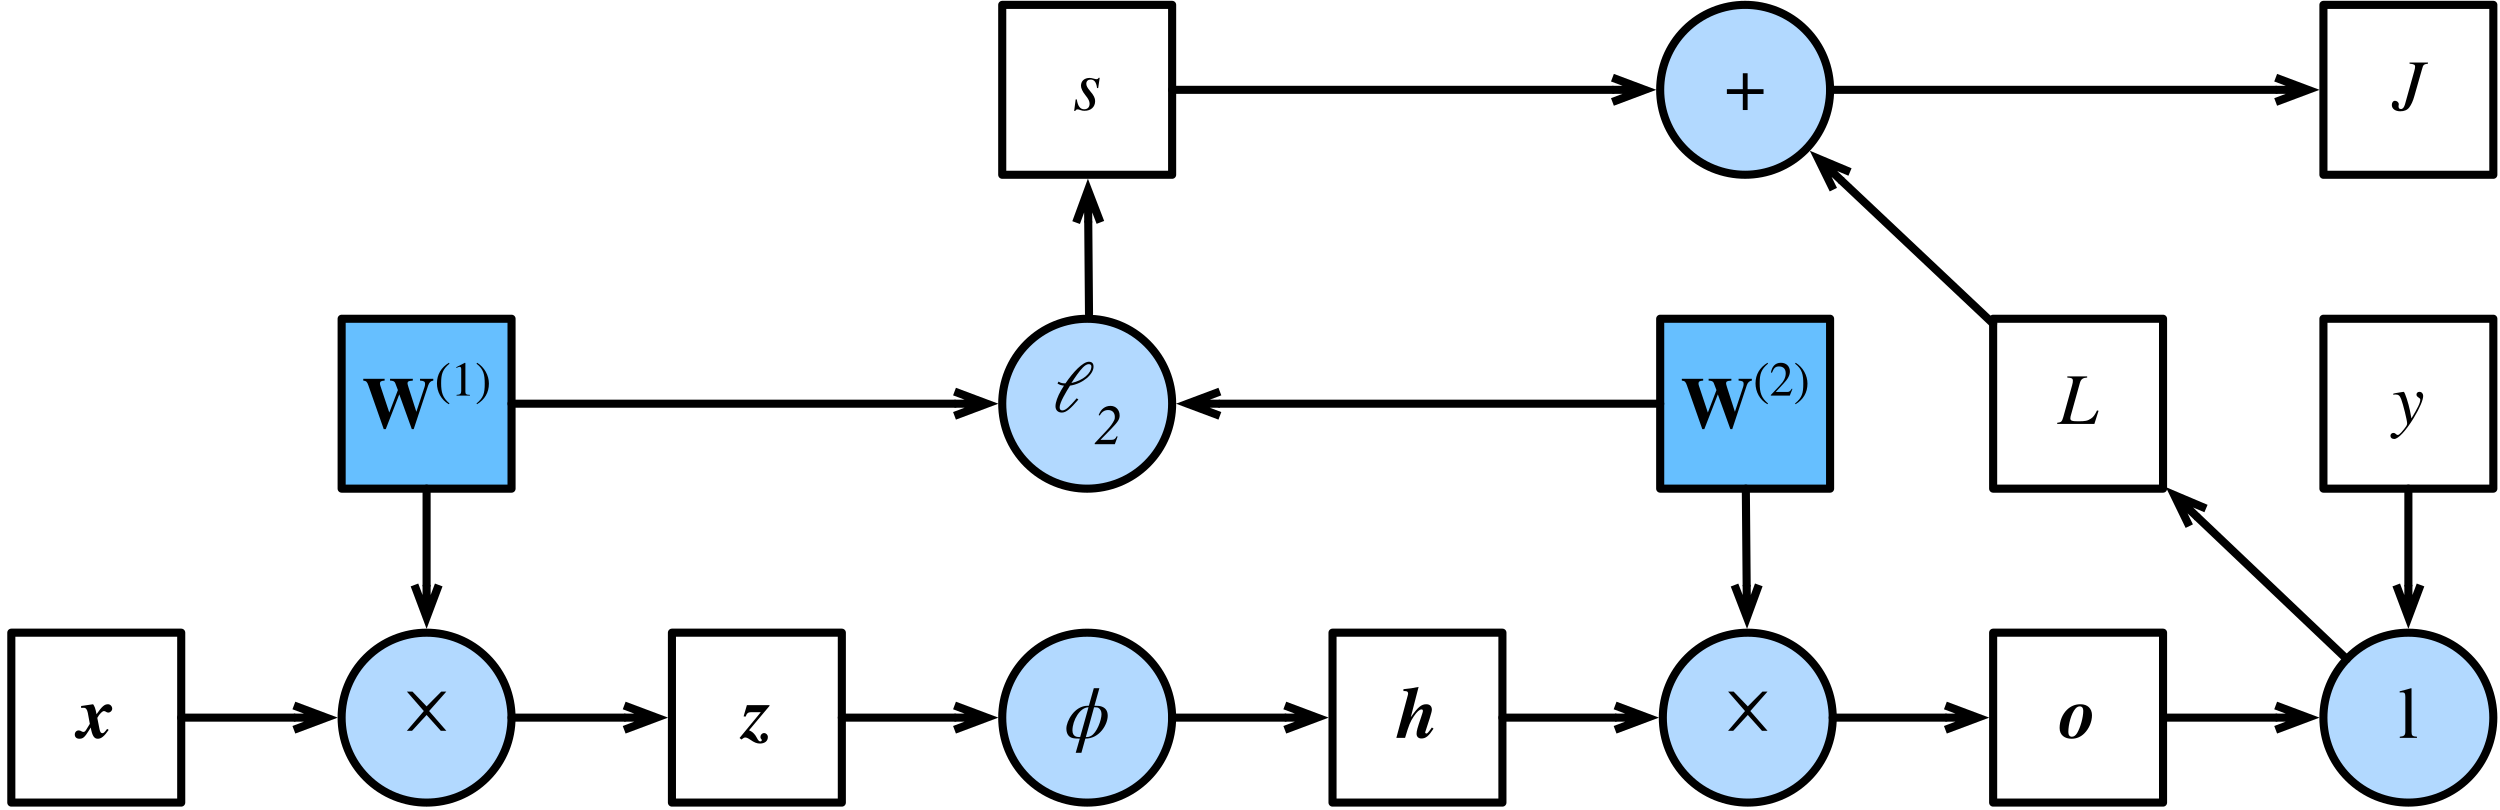
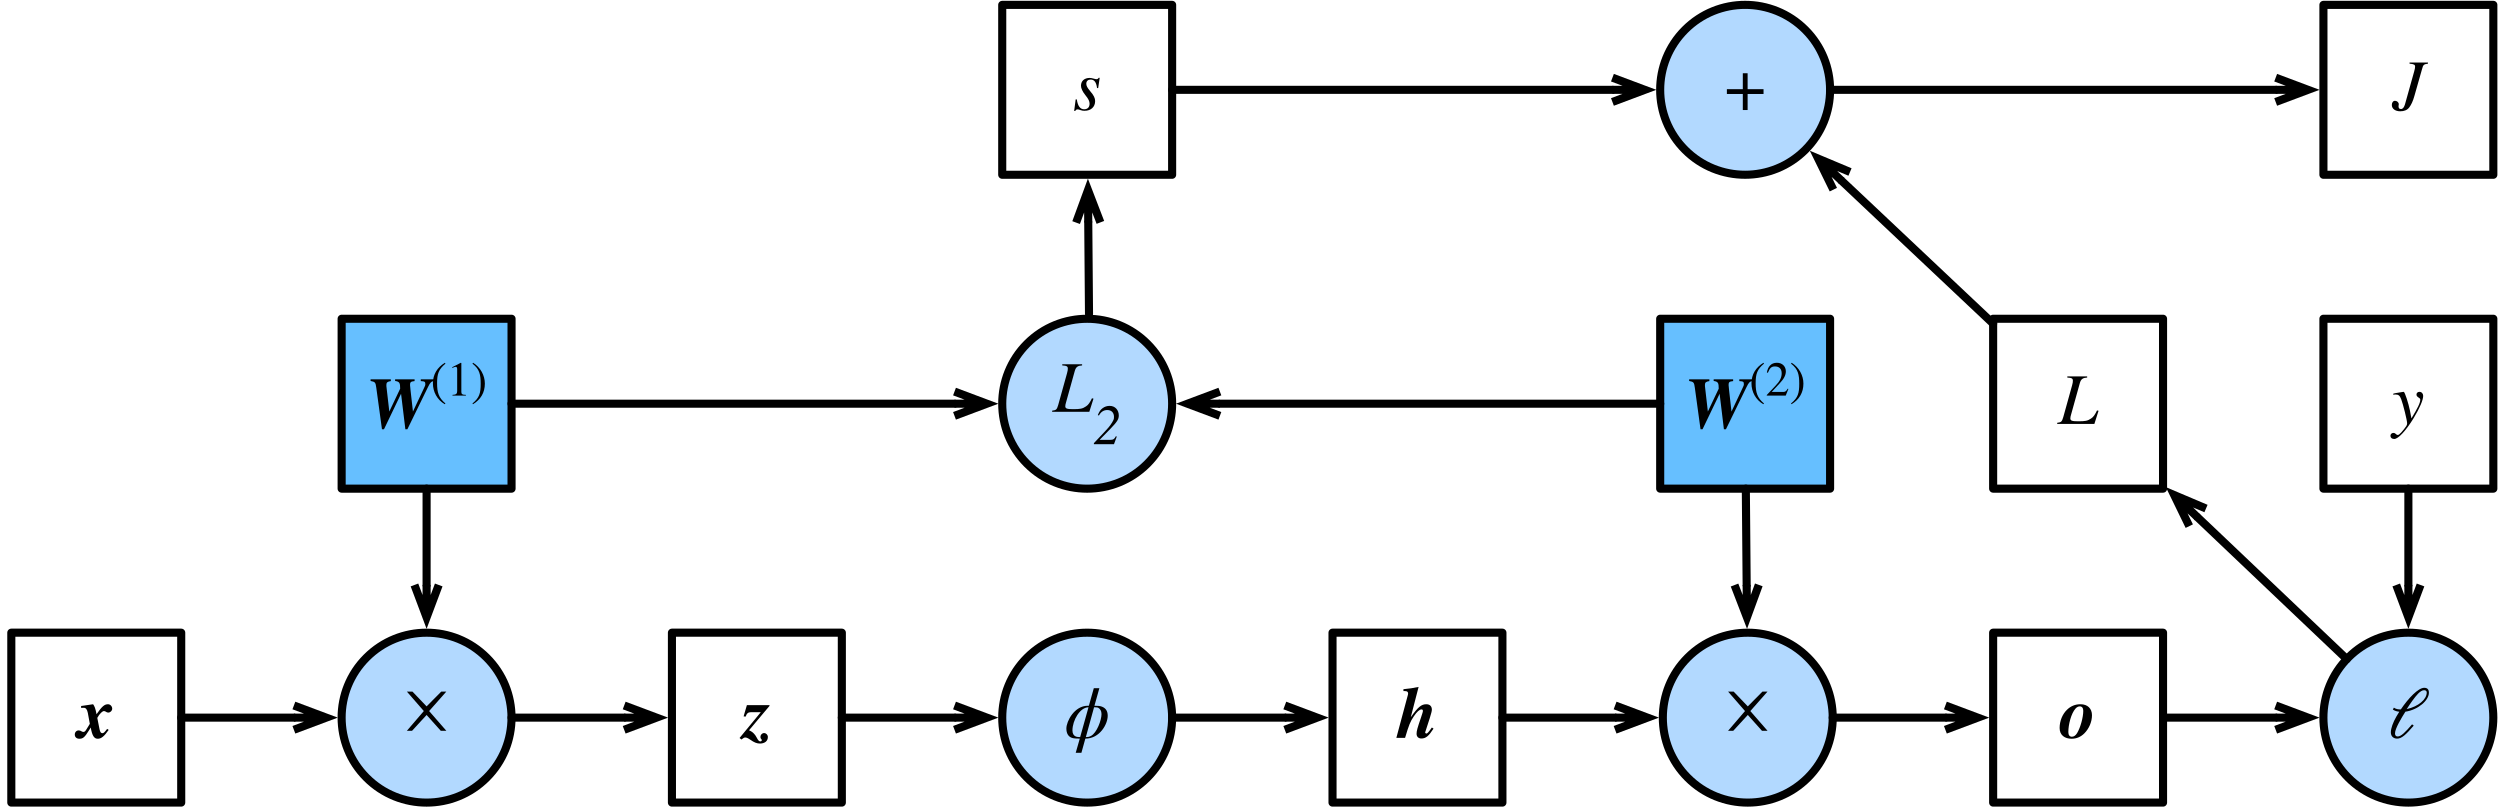
<svg xmlns="http://www.w3.org/2000/svg" xmlns:xlink="http://www.w3.org/1999/xlink" width="309pt" height="100pt" viewBox="0 0 309 100" version="1.1">
  <defs>
    <g>
      <symbol overflow="visible" id="glyph0-0">
        <path style="stroke:none;" d="" />
      </symbol>
      <symbol overflow="visible" id="glyph0-1">
        <path style="stroke:none;" d="M 0.375 -3.938 L 0.375 -3.703 C 0.547 -3.719 0.609 -3.719 0.688 -3.719 C 0.969 -3.719 1.109 -3.531 1.203 -3.094 L 1.453 -1.734 L 1.062 -1.094 C 0.875 -0.781 0.797 -0.734 0.641 -0.734 C 0.453 -0.734 0.344 -0.922 0.078 -0.922 C -0.203 -0.922 -0.406 -0.703 -0.406 -0.406 C -0.406 -0.094 -0.188 0.109 0.156 0.109 C 0.609 0.109 0.812 -0.062 1.344 -0.922 L 1.562 -1.281 C 1.75 -0.25 1.984 0.109 2.438 0.109 C 2.859 0.109 3.234 -0.188 3.781 -0.984 L 3.594 -1.109 C 3.25 -0.656 3.156 -0.578 3 -0.578 C 2.828 -0.578 2.734 -0.703 2.656 -1.047 L 2.375 -2.469 C 2.656 -2.984 3 -3.312 3.203 -3.312 C 3.406 -3.312 3.5 -3.125 3.719 -3.125 C 3.984 -3.125 4.219 -3.344 4.219 -3.609 C 4.219 -3.891 3.984 -4.156 3.703 -4.156 C 3.281 -4.156 2.984 -3.938 2.281 -2.922 C 2.141 -3.688 2.031 -3.906 1.859 -4.156 Z M 0.375 -3.938 " />
      </symbol>
      <symbol overflow="visible" id="glyph0-2">
+         <path style="stroke:none;" d="M 8.453 -6.016 L 6.781 -6.016 L 6.781 -5.797 C 7.281 -5.766 7.344 -5.719 7.344 -5.391 C 7.344 -5.281 7.312 -5.219 7.203 -4.984 L 5.812 -2.031 L 5.516 -4.656 C 5.484 -5 5.453 -5.203 5.453 -5.312 C 5.453 -5.656 5.531 -5.75 6.016 -5.797 L 6.016 -6.016 L 3.609 -6.016 L 3.609 -5.812 C 4.156 -5.734 4.234 -5.578 4.234 -4.859 L 2.891 -2.031 L 2.531 -5.172 C 2.531 -5.219 2.531 -5.297 2.531 -5.344 C 2.531 -5.625 2.656 -5.734 3.078 -5.797 L 3.078 -6.016 L 0.578 -6.016 L 0.578 -5.812 C 1.156 -5.703 1.188 -5.625 1.281 -4.984 L 1.984 0.156 L 2.234 0.156 L 4.344 -4.234 L 4.875 0.156 L 5.125 0.156 L 7.672 -5.062 C 7.969 -5.672 8.078 -5.75 8.453 -5.812 Z M 8.453 -6.016 " />
+       </symbol>
+       <symbol overflow="visible" id="glyph0-3">
        <path style="stroke:none;" d="M 3.312 -3.953 L 3.312 -4.047 L 0.516 -4.047 L 0.109 -2.656 L 0.359 -2.625 C 0.5 -3.047 0.688 -3.172 1.016 -3.172 L 2.234 -3.172 L -0.391 0.016 L -0.156 0.203 C -0.094 0.172 -0.047 0.125 0.016 0.078 C 0.141 -0.016 0.203 -0.047 0.297 -0.047 C 0.484 -0.047 0.641 0.031 0.969 0.25 C 1.406 0.562 1.75 0.703 2.125 0.703 C 2.672 0.703 3.109 0.438 3.109 -0.109 C 3.109 -0.375 2.891 -0.594 2.641 -0.594 C 2.391 -0.594 2.188 -0.375 2.188 -0.109 C 2.188 0.141 2.359 0.141 2.359 0.281 C 2.359 0.375 2.281 0.438 2.172 0.438 C 1.906 0.438 1.75 -0.047 1.562 -0.312 C 1.328 -0.625 1.141 -0.781 0.781 -0.938 Z M 3.312 -3.953 " />
      </symbol>
-       <symbol overflow="visible" id="glyph0-3">
+       <symbol overflow="visible" id="glyph0-4">
        <path style="stroke:none;" d="M 4.281 -1.281 C 3.891 -0.719 3.719 -0.531 3.609 -0.531 C 3.531 -0.531 3.453 -0.609 3.453 -0.672 C 3.453 -0.703 3.453 -0.719 3.484 -0.781 L 4.016 -2.422 C 4.188 -2.984 4.281 -3.312 4.281 -3.484 C 4.281 -3.906 4.031 -4.156 3.594 -4.156 C 2.984 -4.156 2.562 -3.812 1.672 -2.547 L 2.641 -6.297 C 1.953 -6.156 1.5 -6.078 0.766 -6.016 L 0.766 -5.781 L 0.969 -5.781 C 1.219 -5.781 1.344 -5.688 1.344 -5.484 C 1.344 -5.406 1.312 -5.25 1.25 -5.062 L -0.109 0 L 0.969 0 C 1.438 -1.578 1.609 -2.016 2.047 -2.656 C 2.438 -3.234 2.75 -3.516 3 -3.516 C 3.109 -3.516 3.172 -3.469 3.172 -3.328 C 3.172 -3.266 3.156 -3.188 3.109 -3.047 L 2.938 -2.516 C 2.484 -1.188 2.391 -0.859 2.391 -0.5 C 2.391 -0.141 2.625 0.078 2.984 0.078 C 3.531 0.078 3.891 -0.219 4.484 -1.141 Z M 4.281 -1.281 " />
      </symbol>
-       <symbol overflow="visible" id="glyph0-4">
+       <symbol overflow="visible" id="glyph0-5">
        <path style="stroke:none;" d="M 2.516 -4.156 C 1.906 -4.156 1.328 -3.922 0.875 -3.469 C 0.328 -2.938 -0.031 -2.109 -0.031 -1.219 C -0.031 -0.328 0.609 0.109 1.453 0.109 C 2.047 0.109 2.578 -0.109 3.031 -0.562 C 3.578 -1.109 3.969 -1.953 3.969 -2.797 C 3.969 -3.625 3.422 -4.156 2.562 -4.156 Z M 2.891 -3.344 C 2.891 -2.562 2.562 -1.312 2.125 -0.578 C 1.938 -0.281 1.719 -0.141 1.484 -0.141 C 1.219 -0.141 1.047 -0.328 1.047 -0.719 C 1.047 -1.641 1.391 -3.016 1.938 -3.625 C 2.109 -3.812 2.281 -3.891 2.469 -3.891 C 2.734 -3.891 2.891 -3.688 2.891 -3.344 Z M 2.891 -3.344 " />
      </symbol>
      <symbol overflow="visible" id="glyph1-0">
        <path style="stroke:none;" d="" />
      </symbol>
      <symbol overflow="visible" id="glyph1-1">
-         <path style="stroke:none;" d="M 8.828 -6.078 L 7.188 -6.078 L 7.188 -5.859 C 7.672 -5.828 7.812 -5.734 7.812 -5.469 C 7.812 -5.344 7.797 -5.219 7.75 -5.078 L 6.734 -2 L 5.766 -5.016 C 5.672 -5.328 5.641 -5.438 5.641 -5.531 C 5.641 -5.734 5.781 -5.828 6.172 -5.844 L 6.297 -5.859 L 6.297 -6.078 L 3.484 -6.078 L 3.484 -5.859 C 3.859 -5.844 4.047 -5.766 4.125 -5.547 L 4.453 -4.688 L 3.391 -1.906 L 2.297 -5.188 C 2.25 -5.344 2.234 -5.406 2.234 -5.484 C 2.234 -5.734 2.344 -5.828 2.812 -5.859 L 2.812 -6.078 L 0.172 -6.078 L 0.172 -5.859 C 0.547 -5.812 0.641 -5.719 0.797 -5.281 L 2.703 0.141 L 2.953 0.141 L 4.625 -4.156 L 6.172 0.141 L 6.406 0.141 L 8.203 -5.281 C 8.328 -5.641 8.531 -5.828 8.828 -5.859 Z M 8.828 -6.078 " />
+         <path style="stroke:none;" d="M 1.828 0.969 C 0.984 0.266 0.797 -0.406 0.797 -1.531 C 0.797 -2.688 0.984 -3.25 1.828 -3.953 L 1.766 -4.062 C 0.812 -3.484 0.281 -2.625 0.281 -1.516 C 0.281 -0.484 0.797 0.516 1.75 1.062 Z M 1.828 0.969 " />
+       </symbol>
+       <symbol overflow="visible" id="glyph1-2">
+         <path style="stroke:none;" d="M 2.359 0 L 2.359 -0.094 C 1.906 -0.094 1.797 -0.203 1.797 -0.453 L 1.797 -4.031 L 1.734 -4.062 L 0.672 -3.516 L 0.672 -3.422 L 0.828 -3.484 C 0.938 -3.531 1.031 -3.562 1.094 -3.562 C 1.219 -3.562 1.281 -3.469 1.281 -3.266 L 1.281 -0.562 C 1.281 -0.234 1.156 -0.109 0.703 -0.094 L 0.703 0 Z M 2.359 0 " />
+       </symbol>
+       <symbol overflow="visible" id="glyph1-3">
+         <path style="stroke:none;" d="M 0.172 -3.953 C 1.047 -3.281 1.188 -2.594 1.188 -1.469 C 1.188 -0.297 1.031 0.266 0.172 0.969 L 0.234 1.062 C 1.188 0.484 1.703 -0.375 1.703 -1.484 C 1.703 -2.5 1.156 -3.5 0.25 -4.062 Z M 0.172 -3.953 " />
+       </symbol>
+       <symbol overflow="visible" id="glyph1-4">
+         <path style="stroke:none;" d="M 2.844 -0.828 L 2.766 -0.859 C 2.562 -0.516 2.438 -0.453 2.188 -0.453 L 0.781 -0.453 L 1.766 -1.516 C 2.297 -2.078 2.531 -2.531 2.531 -3 C 2.531 -3.594 2.109 -4.062 1.422 -4.062 C 0.688 -4.062 0.312 -3.562 0.188 -2.859 L 0.312 -2.828 C 0.547 -3.422 0.75 -3.609 1.188 -3.609 C 1.703 -3.609 2.016 -3.312 2.016 -2.766 C 2.016 -2.25 1.812 -1.797 1.234 -1.203 L 0.172 -0.078 L 0.172 0 L 2.516 0 Z M 2.844 -0.828 " />
      </symbol>
      <symbol overflow="visible" id="glyph2-0">
-         <path style="stroke:none;" d="" />
+         <path style="stroke:none;" d="M 0.297 0 L 0.297 -6 L 2.703 -6 L 2.703 0 Z M 2.406 -0.297 L 2.406 -5.703 L 0.594 -5.703 L 0.594 -0.297 Z M 2.406 -0.297 " />
      </symbol>
      <symbol overflow="visible" id="glyph2-1">
-         <path style="stroke:none;" d="M 1.828 0.969 C 0.984 0.266 0.797 -0.406 0.797 -1.531 C 0.797 -2.688 0.984 -3.25 1.828 -3.953 L 1.766 -4.062 C 0.812 -3.484 0.281 -2.625 0.281 -1.516 C 0.281 -0.484 0.797 0.516 1.75 1.062 Z M 1.828 0.969 " />
-       </symbol>
-       <symbol overflow="visible" id="glyph2-2">
-         <path style="stroke:none;" d="M 2.359 0 L 2.359 -0.094 C 1.906 -0.094 1.797 -0.203 1.797 -0.453 L 1.797 -4.031 L 1.734 -4.062 L 0.672 -3.516 L 0.672 -3.422 L 0.828 -3.484 C 0.938 -3.531 1.031 -3.562 1.094 -3.562 C 1.219 -3.562 1.281 -3.469 1.281 -3.266 L 1.281 -0.562 C 1.281 -0.234 1.156 -0.109 0.703 -0.094 L 0.703 0 Z M 2.359 0 " />
-       </symbol>
-       <symbol overflow="visible" id="glyph2-3">
-         <path style="stroke:none;" d="M 0.172 -3.953 C 1.047 -3.281 1.188 -2.594 1.188 -1.469 C 1.188 -0.297 1.031 0.266 0.172 0.969 L 0.234 1.062 C 1.188 0.484 1.703 -0.375 1.703 -1.484 C 1.703 -2.5 1.156 -3.5 0.25 -4.062 Z M 0.172 -3.953 " />
-       </symbol>
-       <symbol overflow="visible" id="glyph2-4">
-         <path style="stroke:none;" d="M 2.844 -0.828 L 2.766 -0.859 C 2.562 -0.516 2.438 -0.453 2.188 -0.453 L 0.781 -0.453 L 1.766 -1.516 C 2.297 -2.078 2.531 -2.531 2.531 -3 C 2.531 -3.594 2.109 -4.062 1.422 -4.062 C 0.688 -4.062 0.312 -3.562 0.188 -2.859 L 0.312 -2.828 C 0.547 -3.422 0.75 -3.609 1.188 -3.609 C 1.703 -3.609 2.016 -3.312 2.016 -2.766 C 2.016 -2.25 1.812 -1.797 1.234 -1.203 L 0.172 -0.078 L 0.172 0 L 2.516 0 Z M 2.844 -0.828 " />
+         <path style="stroke:none;" d="M 1.203 0 L 0.562 0 L 2.656 -2.438 L 0.562 -4.844 L 1.25 -4.844 L 3 -3.016 L 4.812 -4.844 L 5.438 -4.844 L 3.312 -2.438 L 5.438 0 L 4.75 0 L 3 -1.953 Z M 1.203 0 " />
      </symbol>
      <symbol overflow="visible" id="glyph3-0">
-         <path style="stroke:none;" d="M 0.297 0 L 0.297 -6 L 2.703 -6 L 2.703 0 Z M 2.406 -0.297 L 2.406 -5.703 L 0.594 -5.703 L 0.594 -0.297 Z M 2.406 -0.297 " />
+         <path style="stroke:none;" d="" />
      </symbol>
      <symbol overflow="visible" id="glyph3-1">
-         <path style="stroke:none;" d="M 1.203 0 L 0.562 0 L 2.656 -2.438 L 0.562 -4.844 L 1.25 -4.844 L 3 -3.016 L 4.812 -4.844 L 5.438 -4.844 L 3.312 -2.438 L 5.438 0 L 4.75 0 L 3 -1.953 Z M 1.203 0 " />
+         <path style="stroke:none;" d="M 4.328 -6.141 L 3.641 -6.141 L 3.031 -3.969 L 2.891 -3.969 C 1.25 -3.969 0.25 -2.062 0.25 -1.156 C 0.25 -0.578 0.469 -0.156 0.938 0 C 1.156 0.078 1.516 0.094 1.906 0.094 L 1.406 1.844 L 2.109 1.844 L 2.594 0.094 C 4.375 0.094 5.359 -1.688 5.359 -2.734 C 5.359 -3.359 5.078 -3.688 4.641 -3.859 C 4.391 -3.953 4.141 -3.969 3.719 -3.969 Z M 3.672 -3.781 C 3.859 -3.781 4.109 -3.766 4.188 -3.719 C 4.422 -3.578 4.594 -3.344 4.594 -2.938 C 4.594 -2.203 4.016 -0.609 3.281 -0.234 C 3.031 -0.109 2.875 -0.094 2.656 -0.094 Z M 1.953 -0.094 C 1.75 -0.094 1.578 -0.109 1.438 -0.156 C 1.156 -0.266 1 -0.531 1 -0.906 C 1 -2.172 1.938 -3.781 2.984 -3.781 Z M 1.953 -0.094 " />
      </symbol>
      <symbol overflow="visible" id="glyph4-0">
        <path style="stroke:none;" d="" />
      </symbol>
      <symbol overflow="visible" id="glyph4-1">
-         <path style="stroke:none;" d="M 4.328 -6.141 L 3.641 -6.141 L 3.031 -3.969 L 2.891 -3.969 C 1.25 -3.969 0.25 -2.062 0.25 -1.156 C 0.25 -0.578 0.469 -0.156 0.938 0 C 1.156 0.078 1.516 0.094 1.906 0.094 L 1.406 1.844 L 2.109 1.844 L 2.594 0.094 C 4.375 0.094 5.359 -1.688 5.359 -2.734 C 5.359 -3.359 5.078 -3.688 4.641 -3.859 C 4.391 -3.953 4.141 -3.969 3.719 -3.969 Z M 3.672 -3.781 C 3.859 -3.781 4.109 -3.766 4.188 -3.719 C 4.422 -3.578 4.594 -3.344 4.594 -2.938 C 4.594 -2.203 4.016 -0.609 3.281 -0.234 C 3.031 -0.109 2.875 -0.094 2.656 -0.094 Z M 1.953 -0.094 C 1.75 -0.094 1.578 -0.109 1.438 -0.156 C 1.156 -0.266 1 -0.531 1 -0.906 C 1 -2.172 1.938 -3.781 2.984 -3.781 Z M 1.953 -0.094 " />
+         <path style="stroke:none;" d="M 2.188 -1.672 C 2.031 -2.469 1.562 -3.969 1.422 -3.969 L 1.391 -3.969 C 0.906 -3.891 0.609 -3.844 0.422 -3.812 C 0.328 -3.781 0.234 -3.766 0.141 -3.75 L 0.141 -3.594 C 0.234 -3.625 0.312 -3.641 0.406 -3.641 C 0.781 -3.641 0.938 -3.5 1.109 -3.062 C 1.344 -2.453 1.844 -0.438 1.844 -0.078 C 1.844 0.031 1.812 0.141 1.75 0.25 C 1.688 0.359 1.281 0.891 1.109 1.062 C 0.906 1.281 0.797 1.359 0.688 1.359 C 0.453 1.359 0.453 1.109 0.141 1.109 C -0.062 1.109 -0.219 1.266 -0.219 1.469 C -0.219 1.703 -0.031 1.859 0.25 1.859 C 0.75 1.859 1.719 0.812 2.656 -0.734 C 3.406 -1.969 3.828 -2.969 3.828 -3.469 C 3.828 -3.75 3.641 -3.969 3.359 -3.969 C 3.156 -3.969 3 -3.828 3 -3.641 C 3 -3.484 3.062 -3.406 3.234 -3.281 C 3.406 -3.172 3.469 -3.125 3.469 -3 C 3.469 -2.594 3.141 -1.953 2.375 -0.688 Z M 2.188 -1.672 " />
+       </symbol>
+       <symbol overflow="visible" id="glyph4-2">
+         <path style="stroke:none;" d="M 5.031 -1.625 L 4.844 -1.672 C 4.594 -1.156 4.406 -0.859 4.109 -0.672 C 3.672 -0.375 3.391 -0.328 2.5 -0.328 C 1.75 -0.328 1.547 -0.406 1.547 -0.688 C 1.547 -0.812 1.578 -0.969 1.641 -1.172 L 2.719 -5.047 C 2.859 -5.547 3.094 -5.703 3.625 -5.734 L 3.625 -5.875 L 1.172 -5.875 L 1.172 -5.734 C 1.734 -5.703 1.859 -5.609 1.859 -5.344 C 1.859 -5.219 1.844 -5.031 1.766 -4.781 L 0.672 -0.844 C 0.5 -0.281 0.438 -0.203 -0.078 -0.141 L -0.078 0 L 4.516 0 Z M 5.031 -1.625 " />
+       </symbol>
+       <symbol overflow="visible" id="glyph4-3">
+         <path style="stroke:none;" d="M 3.297 -3.984 L 3.172 -3.984 C 3.094 -3.859 3.031 -3.812 2.891 -3.812 C 2.828 -3.812 2.75 -3.828 2.578 -3.875 C 2.344 -3.938 2.219 -3.969 2.062 -3.969 C 1.406 -3.969 0.984 -3.594 0.984 -3 C 0.984 -2.703 1.156 -2.297 1.547 -1.812 C 1.906 -1.375 2.047 -1.078 2.047 -0.781 C 2.047 -0.344 1.797 -0.094 1.375 -0.094 C 0.906 -0.094 0.594 -0.453 0.469 -1.312 L 0.328 -1.312 L 0.141 0.109 L 0.281 0.109 C 0.344 -0.031 0.453 -0.078 0.547 -0.078 C 0.641 -0.078 0.781 -0.062 0.938 0.016 C 1.156 0.094 1.281 0.094 1.438 0.094 C 2.188 0.094 2.734 -0.359 2.734 -1.109 C 2.734 -1.453 2.578 -1.812 2.125 -2.328 C 1.766 -2.75 1.641 -3 1.641 -3.25 C 1.641 -3.578 1.859 -3.766 2.172 -3.766 C 2.609 -3.766 2.875 -3.469 2.969 -2.719 L 3.109 -2.719 Z M 3.297 -3.984 " />
+       </symbol>
+       <symbol overflow="visible" id="glyph4-4">
+         <path style="stroke:none;" d="M 4.422 -5.875 L 2.141 -5.875 L 2.141 -5.734 C 2.703 -5.672 2.828 -5.609 2.828 -5.359 C 2.828 -5.234 2.797 -5.047 2.719 -4.781 L 1.578 -0.703 C 1.469 -0.344 1.312 -0.125 1.094 -0.125 C 0.875 -0.125 0.781 -0.219 0.781 -0.484 C 0.781 -0.562 0.812 -0.609 0.812 -0.719 C 0.812 -0.938 0.594 -1.141 0.344 -1.141 C 0.109 -1.141 -0.047 -0.922 -0.047 -0.625 C -0.047 -0.156 0.375 0.156 1 0.156 C 1.453 0.156 1.859 0.016 2.109 -0.328 C 2.344 -0.641 2.562 -1.078 2.75 -1.766 L 3.688 -5.062 C 3.828 -5.609 3.906 -5.656 4.422 -5.734 Z M 4.422 -5.875 " />
+       </symbol>
+       <symbol overflow="visible" id="glyph4-5">
+         <path style="stroke:none;" d="M 5.312 -1.984 L 5.312 -2.578 L 3.344 -2.578 L 3.344 -4.547 L 2.75 -4.547 L 2.75 -2.578 L 0.781 -2.578 L 0.781 -1.984 L 2.75 -1.984 L 2.75 0 L 3.344 0 L 3.344 -1.984 Z M 5.312 -1.984 " />
      </symbol>
      <symbol overflow="visible" id="glyph5-0">
        <path style="stroke:none;" d="" />
      </symbol>
      <symbol overflow="visible" id="glyph5-1">
-         <path style="stroke:none;" d="M 2.188 -1.672 C 2.031 -2.469 1.562 -3.969 1.422 -3.969 L 1.391 -3.969 C 0.906 -3.891 0.609 -3.844 0.422 -3.812 C 0.328 -3.781 0.234 -3.766 0.141 -3.75 L 0.141 -3.594 C 0.234 -3.625 0.312 -3.641 0.406 -3.641 C 0.781 -3.641 0.938 -3.5 1.109 -3.062 C 1.344 -2.453 1.844 -0.438 1.844 -0.078 C 1.844 0.031 1.812 0.141 1.75 0.25 C 1.688 0.359 1.281 0.891 1.109 1.062 C 0.906 1.281 0.797 1.359 0.688 1.359 C 0.453 1.359 0.453 1.109 0.141 1.109 C -0.062 1.109 -0.219 1.266 -0.219 1.469 C -0.219 1.703 -0.031 1.859 0.25 1.859 C 0.75 1.859 1.719 0.812 2.656 -0.734 C 3.406 -1.969 3.828 -2.969 3.828 -3.469 C 3.828 -3.75 3.641 -3.969 3.359 -3.969 C 3.156 -3.969 3 -3.828 3 -3.641 C 3 -3.484 3.062 -3.406 3.234 -3.281 C 3.406 -3.172 3.469 -3.125 3.469 -3 C 3.469 -2.594 3.141 -1.953 2.375 -0.688 Z M 2.188 -1.672 " />
-       </symbol>
-       <symbol overflow="visible" id="glyph5-2">
-         <path style="stroke:none;" d="M 5.031 -1.625 L 4.844 -1.672 C 4.594 -1.156 4.406 -0.859 4.109 -0.672 C 3.672 -0.375 3.391 -0.328 2.5 -0.328 C 1.75 -0.328 1.547 -0.406 1.547 -0.688 C 1.547 -0.812 1.578 -0.969 1.641 -1.172 L 2.719 -5.047 C 2.859 -5.547 3.094 -5.703 3.625 -5.734 L 3.625 -5.875 L 1.172 -5.875 L 1.172 -5.734 C 1.734 -5.703 1.859 -5.609 1.859 -5.344 C 1.859 -5.219 1.844 -5.031 1.766 -4.781 L 0.672 -0.844 C 0.5 -0.281 0.438 -0.203 -0.078 -0.141 L -0.078 0 L 4.516 0 Z M 5.031 -1.625 " />
-       </symbol>
-       <symbol overflow="visible" id="glyph5-3">
-         <path style="stroke:none;" d="M 3.297 -3.984 L 3.172 -3.984 C 3.094 -3.859 3.031 -3.812 2.891 -3.812 C 2.828 -3.812 2.75 -3.828 2.578 -3.875 C 2.344 -3.938 2.219 -3.969 2.062 -3.969 C 1.406 -3.969 0.984 -3.594 0.984 -3 C 0.984 -2.703 1.156 -2.297 1.547 -1.812 C 1.906 -1.375 2.047 -1.078 2.047 -0.781 C 2.047 -0.344 1.797 -0.094 1.375 -0.094 C 0.906 -0.094 0.594 -0.453 0.469 -1.312 L 0.328 -1.312 L 0.141 0.109 L 0.281 0.109 C 0.344 -0.031 0.453 -0.078 0.547 -0.078 C 0.641 -0.078 0.781 -0.062 0.938 0.016 C 1.156 0.094 1.281 0.094 1.438 0.094 C 2.188 0.094 2.734 -0.359 2.734 -1.109 C 2.734 -1.453 2.578 -1.812 2.125 -2.328 C 1.766 -2.75 1.641 -3 1.641 -3.25 C 1.641 -3.578 1.859 -3.766 2.172 -3.766 C 2.609 -3.766 2.875 -3.469 2.969 -2.719 L 3.109 -2.719 Z M 3.297 -3.984 " />
-       </symbol>
-       <symbol overflow="visible" id="glyph5-4">
-         <path style="stroke:none;" d="M 4.422 -5.875 L 2.141 -5.875 L 2.141 -5.734 C 2.703 -5.672 2.828 -5.609 2.828 -5.359 C 2.828 -5.234 2.797 -5.047 2.719 -4.781 L 1.578 -0.703 C 1.469 -0.344 1.312 -0.125 1.094 -0.125 C 0.875 -0.125 0.781 -0.219 0.781 -0.484 C 0.781 -0.562 0.812 -0.609 0.812 -0.719 C 0.812 -0.938 0.594 -1.141 0.344 -1.141 C 0.109 -1.141 -0.047 -0.922 -0.047 -0.625 C -0.047 -0.156 0.375 0.156 1 0.156 C 1.453 0.156 1.859 0.016 2.109 -0.328 C 2.344 -0.641 2.562 -1.078 2.75 -1.766 L 3.688 -5.062 C 3.828 -5.609 3.906 -5.656 4.422 -5.734 Z M 4.422 -5.875 " />
-       </symbol>
-       <symbol overflow="visible" id="glyph5-5">
-         <path style="stroke:none;" d="M 5.312 -1.984 L 5.312 -2.578 L 3.344 -2.578 L 3.344 -4.547 L 2.75 -4.547 L 2.75 -2.578 L 0.781 -2.578 L 0.781 -1.984 L 2.75 -1.984 L 2.75 0 L 3.344 0 L 3.344 -1.984 Z M 5.312 -1.984 " />
+         <path style="stroke:none;" d="M 0.688 -3.5 C 0.938 -3.328 1.219 -3.25 1.484 -3.234 C 1.359 -3.047 1.234 -2.844 1.125 -2.641 C 0.703 -1.906 0.438 -1.172 0.438 -0.688 C 0.438 -0.156 0.797 0.094 1.219 0.094 C 1.781 0.094 2.312 -0.406 3.266 -1.516 L 3.062 -1.672 C 2.203 -0.672 1.703 -0.172 1.281 -0.172 C 1.031 -0.172 0.953 -0.344 0.953 -0.562 C 0.953 -1.156 1.766 -2.484 2.234 -3.234 C 3.828 -3.469 5.141 -4.641 5.141 -5.578 C 5.141 -6 4.938 -6.188 4.562 -6.188 C 3.828 -6.188 2.609 -4.906 1.672 -3.516 C 1.391 -3.516 1.109 -3.531 0.812 -3.734 Z M 2.406 -3.562 C 2.875 -4.297 3.375 -5.016 3.812 -5.469 C 4.047 -5.703 4.297 -5.891 4.547 -5.891 C 4.766 -5.891 4.875 -5.781 4.875 -5.609 C 4.875 -4.75 3.828 -3.875 2.422 -3.562 Z M 2.406 -3.562 " />
      </symbol>
      <symbol overflow="visible" id="glyph6-0">
        <path style="stroke:none;" d="" />
      </symbol>
      <symbol overflow="visible" id="glyph6-1">
-         <path style="stroke:none;" d="M 2.312 0 L 2.312 -0.141 C 1.734 -0.172 1.641 -0.281 1.641 -0.781 L 1.641 -6.109 L 1.594 -6.141 C 1.125 -6 0.797 -5.906 0.172 -5.75 L 0.172 -5.609 C 0.312 -5.625 0.438 -5.625 0.5 -5.625 C 0.797 -5.625 0.875 -5.484 0.875 -5.047 L 0.875 -0.828 C 0.875 -0.328 0.75 -0.188 0.188 -0.141 L 0.188 0 Z M 2.312 0 " />
-       </symbol>
-       <symbol overflow="visible" id="glyph7-0">
-         <path style="stroke:none;" d="" />
-       </symbol>
-       <symbol overflow="visible" id="glyph7-1">
-         <path style="stroke:none;" d="M 0.688 -3.5 C 0.938 -3.328 1.219 -3.25 1.484 -3.234 C 1.359 -3.047 1.234 -2.844 1.125 -2.641 C 0.703 -1.906 0.438 -1.172 0.438 -0.688 C 0.438 -0.156 0.797 0.094 1.219 0.094 C 1.781 0.094 2.312 -0.406 3.266 -1.516 L 3.062 -1.672 C 2.203 -0.672 1.703 -0.172 1.281 -0.172 C 1.031 -0.172 0.953 -0.344 0.953 -0.562 C 0.953 -1.156 1.766 -2.484 2.234 -3.234 C 3.828 -3.469 5.141 -4.641 5.141 -5.578 C 5.141 -6 4.938 -6.188 4.562 -6.188 C 3.828 -6.188 2.609 -4.906 1.672 -3.516 C 1.391 -3.516 1.109 -3.531 0.812 -3.734 Z M 2.406 -3.562 C 2.875 -4.297 3.375 -5.016 3.812 -5.469 C 4.047 -5.703 4.297 -5.891 4.547 -5.891 C 4.766 -5.891 4.875 -5.781 4.875 -5.609 C 4.875 -4.75 3.828 -3.875 2.422 -3.562 Z M 2.406 -3.562 " />
-       </symbol>
-       <symbol overflow="visible" id="glyph8-0">
-         <path style="stroke:none;" d="" />
-       </symbol>
-       <symbol overflow="visible" id="glyph8-1">
        <path style="stroke:none;" d="M 0.703 -3.547 C 0.953 -4.016 1.312 -4.219 1.734 -4.219 C 2.281 -4.219 2.562 -3.859 2.562 -3.375 C 2.562 -3.219 2.547 -3.094 2.5 -3 C 2.328 -2.625 2.016 -2.172 1.547 -1.688 L 0.078 -0.125 L 0.078 0 L 2.562 0 L 2.906 -0.938 L 2.797 -0.984 C 2.625 -0.641 2.484 -0.531 2.078 -0.531 L 0.812 -0.531 L 0.812 -0.562 L 2.125 -1.906 C 2.953 -2.766 3.156 -3.078 3.156 -3.547 C 3.156 -4.219 2.703 -4.734 2.031 -4.734 C 1.703 -4.734 1.406 -4.641 1.141 -4.438 C 0.891 -4.25 0.734 -4.016 0.562 -3.594 Z M 0.703 -3.547 " />
      </symbol>
    </g>
  </defs>
  <g id="surface1">
+     <rect x="0" y="0" width="309" height="100" style="fill:rgb(100%,100%,100%);fill-opacity:1;stroke:none;" />
+     <rect x="0" y="0" width="309" height="100" style="fill:rgb(100%,100%,100%);fill-opacity:1;stroke:none;" />
    <path style="fill-rule:nonzero;fill:rgb(100%,100%,100%);fill-opacity:1;stroke-width:1;stroke-linecap:round;stroke-linejoin:round;stroke:rgb(0%,0%,0%);stroke-opacity:1;stroke-miterlimit:10;" d="M 287.398 447.199 L 308.398 447.199 L 308.398 468.199 L 287.398 468.199 Z M 287.398 447.199 " transform="matrix(1,0,0,1,-286,-369)" />
    <g style="fill:rgb(0%,0%,0%);fill-opacity:1;">
      <use xlink:href="#glyph0-1" x="9.65" y="91.2" />
    </g>
-     <path style="fill-rule:nonzero;fill:rgb(39.999%,74.902%,100%);fill-opacity:1;stroke-width:1;stroke-linecap:round;stroke-linejoin:round;stroke:rgb(0%,0%,0%);stroke-opacity:1;stroke-miterlimit:10;" d="M 328.227 408.398 L 349.227 408.398 L 349.227 429.398 L 328.227 429.398 Z M 328.227 408.398 " transform="matrix(1,0,0,1,-286,-369)" />
-     <g style="fill:rgb(0%,0%,0%);fill-opacity:1;">
-       <use xlink:href="#glyph1-1" x="44.727" y="52.9" />
-     </g>
-     <g style="fill:rgb(0%,0%,0%);fill-opacity:1;">
-       <use xlink:href="#glyph2-1" x="53.727" y="48.9" />
-       <use xlink:href="#glyph2-2" x="55.725" y="48.9" />
-       <use xlink:href="#glyph2-3" x="58.725" y="48.9" />
-     </g>
-     <path style=" stroke:none;fill-rule:nonzero;fill:rgb(69.804%,85.098%,100%);fill-opacity:1;" d="M 60.148 81.273 C 64.25 85.375 64.25 92.023 60.148 96.125 C 56.051 100.227 49.402 100.227 45.301 96.125 C 41.199 92.023 41.199 85.375 45.301 81.273 C 49.402 77.176 56.051 77.176 60.148 81.273 " />
+     <path style="fill-rule:nonzero;fill:rgb(39.999%,74.901%,100%);fill-opacity:1;stroke-width:1;stroke-linecap:round;stroke-linejoin:round;stroke:rgb(0%,0%,0%);stroke-opacity:1;stroke-miterlimit:10;" d="M 328.227 408.398 L 349.227 408.398 L 349.227 429.398 L 328.227 429.398 Z M 328.227 408.398 " transform="matrix(1,0,0,1,-286,-369)" />
+     <g style="fill:rgb(0%,0%,0%);fill-opacity:1;">
+       <use xlink:href="#glyph0-2" x="45.227" y="52.9" />
+     </g>
+     <g style="fill:rgb(0%,0%,0%);fill-opacity:1;">
+       <use xlink:href="#glyph1-1" x="53.227" y="48.9" />
+       <use xlink:href="#glyph1-2" x="55.225" y="48.9" />
+       <use xlink:href="#glyph1-3" x="58.225" y="48.9" />
+     </g>
+     <path style=" stroke:none;fill-rule:nonzero;fill:rgb(69.803%,85.097%,100%);fill-opacity:1;" d="M 60.148 81.273 C 64.25 85.375 64.25 92.023 60.148 96.125 C 56.051 100.227 49.402 100.227 45.301 96.125 C 41.199 92.023 41.199 85.375 45.301 81.273 C 49.402 77.176 56.051 77.176 60.148 81.273 " />
    <path style="fill:none;stroke-width:1;stroke-linecap:round;stroke-linejoin:round;stroke:rgb(0%,0%,0%);stroke-opacity:1;stroke-miterlimit:10;" d="M 346.148 450.277 C 350.25 454.375 350.25 461.023 346.148 465.125 C 342.051 469.227 335.402 469.227 331.301 465.125 C 327.199 461.023 327.199 454.375 331.301 450.277 C 335.402 446.176 342.051 446.176 346.148 450.277 " transform="matrix(1,0,0,1,-286,-369)" />
    <g style="fill:rgb(0%,0%,0%);fill-opacity:1;">
-       <use xlink:href="#glyph3-1" x="49.728" y="90.324" />
+       <use xlink:href="#glyph2-1" x="49.728" y="90.324" />
    </g>
    <path style="fill-rule:nonzero;fill:rgb(100%,100%,100%);fill-opacity:1;stroke-width:1;stroke-linecap:round;stroke-linejoin:round;stroke:rgb(0%,0%,0%);stroke-opacity:1;stroke-miterlimit:10;" d="M 369.051 447.199 L 390.051 447.199 L 390.051 468.199 L 369.051 468.199 Z M 369.051 447.199 " transform="matrix(1,0,0,1,-286,-369)" />
    <g style="fill:rgb(0%,0%,0%);fill-opacity:1;">
-       <use xlink:href="#glyph0-2" x="91.8" y="91.2" />
-     </g>
-     <path style=" stroke:none;fill-rule:nonzero;fill:rgb(69.804%,85.098%,100%);fill-opacity:1;" d="M 141.801 81.273 C 145.898 85.375 145.898 92.023 141.801 96.125 C 137.699 100.227 131.051 100.227 126.949 96.125 C 122.852 92.023 122.852 85.375 126.949 81.273 C 131.051 77.176 137.699 77.176 141.801 81.273 " />
+       <use xlink:href="#glyph0-3" x="91.8" y="91.2" />
+     </g>
+     <path style=" stroke:none;fill-rule:nonzero;fill:rgb(69.803%,85.097%,100%);fill-opacity:1;" d="M 141.801 81.273 C 145.898 85.375 145.898 92.023 141.801 96.125 C 137.699 100.227 131.051 100.227 126.949 96.125 C 122.852 92.023 122.852 85.375 126.949 81.273 C 131.051 77.176 137.699 77.176 141.801 81.273 " />
    <path style="fill:none;stroke-width:1;stroke-linecap:round;stroke-linejoin:round;stroke:rgb(0%,0%,0%);stroke-opacity:1;stroke-miterlimit:10;" d="M 427.801 450.277 C 431.898 454.375 431.898 461.023 427.801 465.125 C 423.699 469.227 417.051 469.227 412.949 465.125 C 408.852 461.023 408.852 454.375 412.949 450.277 C 417.051 446.176 423.699 446.176 427.801 450.277 " transform="matrix(1,0,0,1,-286,-369)" />
    <g style="fill:rgb(0%,0%,0%);fill-opacity:1;">
-       <use xlink:href="#glyph4-1" x="131.554" y="91.2" />
+       <use xlink:href="#glyph3-1" x="131.554" y="91.2" />
    </g>
    <path style="fill-rule:nonzero;fill:rgb(100%,100%,100%);fill-opacity:1;stroke-width:1;stroke-linecap:round;stroke-linejoin:round;stroke:rgb(0%,0%,0%);stroke-opacity:1;stroke-miterlimit:10;" d="M 450.699 447.199 L 471.699 447.199 L 471.699 468.199 L 450.699 468.199 Z M 450.699 447.199 " transform="matrix(1,0,0,1,-286,-369)" />
    <g style="fill:rgb(0%,0%,0%);fill-opacity:1;">
-       <use xlink:href="#glyph0-3" x="172.698" y="91.2" />
+       <use xlink:href="#glyph0-4" x="172.698" y="91.2" />
    </g>
    <path style="fill-rule:nonzero;fill:rgb(100%,100%,100%);fill-opacity:1;stroke-width:1;stroke-linecap:round;stroke-linejoin:round;stroke:rgb(0%,0%,0%);stroke-opacity:1;stroke-miterlimit:10;" d="M 532.352 447.199 L 553.352 447.199 L 553.352 468.199 L 532.352 468.199 Z M 532.352 447.199 " transform="matrix(1,0,0,1,-286,-369)" />
    <g style="fill:rgb(0%,0%,0%);fill-opacity:1;">
-       <use xlink:href="#glyph0-4" x="254.6" y="91.2" />
-     </g>
-     <path style="fill-rule:nonzero;fill:rgb(39.999%,74.902%,100%);fill-opacity:1;stroke-width:1;stroke-linecap:round;stroke-linejoin:round;stroke:rgb(0%,0%,0%);stroke-opacity:1;stroke-miterlimit:10;" d="M 491.199 408.398 L 512.199 408.398 L 512.199 429.398 L 491.199 429.398 Z M 491.199 408.398 " transform="matrix(1,0,0,1,-286,-369)" />
-     <g style="fill:rgb(0%,0%,0%);fill-opacity:1;">
-       <use xlink:href="#glyph1-1" x="207.701" y="52.9" />
-     </g>
-     <g style="fill:rgb(0%,0%,0%);fill-opacity:1;">
-       <use xlink:href="#glyph2-1" x="216.701" y="48.9" />
-       <use xlink:href="#glyph2-4" x="218.699" y="48.9" />
-       <use xlink:href="#glyph2-3" x="221.699" y="48.9" />
-     </g>
-     <path style=" stroke:none;fill-rule:nonzero;fill:rgb(69.804%,85.098%,100%);fill-opacity:1;" d="M 223.449 81.273 C 227.551 85.375 227.551 92.023 223.449 96.125 C 219.348 100.227 212.699 100.227 208.602 96.125 C 204.5 92.023 204.5 85.375 208.602 81.273 C 212.699 77.176 219.348 77.176 223.449 81.273 " />
+       <use xlink:href="#glyph0-5" x="254.6" y="91.2" />
+     </g>
+     <path style="fill-rule:nonzero;fill:rgb(39.999%,74.901%,100%);fill-opacity:1;stroke-width:1;stroke-linecap:round;stroke-linejoin:round;stroke:rgb(0%,0%,0%);stroke-opacity:1;stroke-miterlimit:10;" d="M 491.199 408.398 L 512.199 408.398 L 512.199 429.398 L 491.199 429.398 Z M 491.199 408.398 " transform="matrix(1,0,0,1,-286,-369)" />
+     <g style="fill:rgb(0%,0%,0%);fill-opacity:1;">
+       <use xlink:href="#glyph0-2" x="208.2" y="52.9" />
+     </g>
+     <g style="fill:rgb(0%,0%,0%);fill-opacity:1;">
+       <use xlink:href="#glyph1-1" x="216.201" y="48.9" />
+       <use xlink:href="#glyph1-4" x="218.199" y="48.9" />
+       <use xlink:href="#glyph1-3" x="221.199" y="48.9" />
+     </g>
+     <path style=" stroke:none;fill-rule:nonzero;fill:rgb(69.803%,85.097%,100%);fill-opacity:1;" d="M 223.449 81.273 C 227.551 85.375 227.551 92.023 223.449 96.125 C 219.348 100.227 212.699 100.227 208.602 96.125 C 204.5 92.023 204.5 85.375 208.602 81.273 C 212.699 77.176 219.348 77.176 223.449 81.273 " />
    <path style="fill:none;stroke-width:1;stroke-linecap:round;stroke-linejoin:round;stroke:rgb(0%,0%,0%);stroke-opacity:1;stroke-miterlimit:10;" d="M 509.449 450.277 C 513.551 454.375 513.551 461.023 509.449 465.125 C 505.348 469.227 498.699 469.227 494.602 465.125 C 490.5 461.023 490.5 454.375 494.602 450.277 C 498.699 446.176 505.348 446.176 509.449 450.277 " transform="matrix(1,0,0,1,-286,-369)" />
    <g style="fill:rgb(0%,0%,0%);fill-opacity:1;">
-       <use xlink:href="#glyph3-1" x="213.028" y="90.324" />
+       <use xlink:href="#glyph2-1" x="213.028" y="90.324" />
    </g>
    <path style="fill-rule:nonzero;fill:rgb(100%,100%,100%);fill-opacity:1;stroke-width:1;stroke-linecap:round;stroke-linejoin:round;stroke:rgb(0%,0%,0%);stroke-opacity:1;stroke-miterlimit:10;" d="M 573.176 408.398 L 594.176 408.398 L 594.176 429.398 L 573.176 429.398 Z M 573.176 408.398 " transform="matrix(1,0,0,1,-286,-369)" />
    <g style="fill:rgb(0%,0%,0%);fill-opacity:1;">
-       <use xlink:href="#glyph5-1" x="295.677" y="52.4" />
-     </g>
-     <path style=" stroke:none;fill-rule:nonzero;fill:rgb(69.804%,85.098%,100%);fill-opacity:1;" d="M 305.098 81.273 C 309.199 85.375 309.199 92.023 305.098 96.125 C 301 100.227 294.352 100.227 290.25 96.125 C 286.148 92.023 286.148 85.375 290.25 81.273 C 294.352 77.176 301 77.176 305.098 81.273 " />
+       <use xlink:href="#glyph4-1" x="295.677" y="52.4" />
+     </g>
+     <path style=" stroke:none;fill-rule:nonzero;fill:rgb(69.803%,85.097%,100%);fill-opacity:1;" d="M 305.098 81.273 C 309.199 85.375 309.199 92.023 305.098 96.125 C 301 100.227 294.352 100.227 290.25 96.125 C 286.148 92.023 286.148 85.375 290.25 81.273 C 294.352 77.176 301 77.176 305.098 81.273 " />
    <path style="fill:none;stroke-width:1;stroke-linecap:round;stroke-linejoin:round;stroke:rgb(0%,0%,0%);stroke-opacity:1;stroke-miterlimit:10;" d="M 591.098 450.277 C 595.199 454.375 595.199 461.023 591.098 465.125 C 587 469.227 580.352 469.227 576.25 465.125 C 572.148 461.023 572.148 454.375 576.25 450.277 C 580.352 446.176 587 446.176 591.098 450.277 " transform="matrix(1,0,0,1,-286,-369)" />
    <g style="fill:rgb(0%,0%,0%);fill-opacity:1;">
-       <use xlink:href="#glyph6-1" x="296.424" y="91.2" />
+       <use xlink:href="#glyph5-1" x="295.07" y="91.2" />
    </g>
    <path style="fill-rule:nonzero;fill:rgb(100%,100%,100%);fill-opacity:1;stroke-width:1;stroke-linecap:round;stroke-linejoin:round;stroke:rgb(0%,0%,0%);stroke-opacity:1;stroke-miterlimit:10;" d="M 532.352 408.398 L 553.352 408.398 L 553.352 429.398 L 532.352 429.398 Z M 532.352 408.398 " transform="matrix(1,0,0,1,-286,-369)" />
    <g style="fill:rgb(0%,0%,0%);fill-opacity:1;">
-       <use xlink:href="#glyph5-2" x="254.348" y="52.4" />
+       <use xlink:href="#glyph4-2" x="254.348" y="52.4" />
    </g>
    <path style="fill:none;stroke-width:1;stroke-linecap:round;stroke-linejoin:round;stroke:rgb(0%,0%,0%);stroke-opacity:1;stroke-miterlimit:10;" d="M 308.398 457.699 L 322.324 457.699 " transform="matrix(1,0,0,1,-286,-369)" />
    <path style="fill:none;stroke-width:1;stroke-linecap:butt;stroke-linejoin:miter;stroke:rgb(0%,0%,0%);stroke-opacity:1;stroke-miterlimit:10;" d="M 326.324 457.699 L 322.324 457.699 M 322.324 456.199 L 326.324 457.699 L 322.324 459.199 " transform="matrix(1,0,0,1,-286,-369)" />
    <path style="fill:none;stroke-width:1;stroke-linecap:round;stroke-linejoin:round;stroke:rgb(0%,0%,0%);stroke-opacity:1;stroke-miterlimit:10;" d="M 338.727 429.398 L 338.727 441.301 " transform="matrix(1,0,0,1,-286,-369)" />
    <path style="fill:none;stroke-width:1;stroke-linecap:butt;stroke-linejoin:miter;stroke:rgb(0%,0%,0%);stroke-opacity:1;stroke-miterlimit:10;" d="M 338.727 445.301 L 338.727 441.301 M 340.227 441.301 L 338.727 445.301 L 337.227 441.301 " transform="matrix(1,0,0,1,-286,-369)" />
    <path style="fill:none;stroke-width:1;stroke-linecap:round;stroke-linejoin:round;stroke:rgb(0%,0%,0%);stroke-opacity:1;stroke-miterlimit:10;" d="M 349.227 457.699 L 363.148 457.699 " transform="matrix(1,0,0,1,-286,-369)" />
    <path style="fill:none;stroke-width:1;stroke-linecap:butt;stroke-linejoin:miter;stroke:rgb(0%,0%,0%);stroke-opacity:1;stroke-miterlimit:10;" d="M 367.148 457.699 L 363.148 457.699 M 363.148 456.199 L 367.148 457.699 L 363.148 459.199 " transform="matrix(1,0,0,1,-286,-369)" />
    <path style="fill:none;stroke-width:1;stroke-linecap:round;stroke-linejoin:round;stroke:rgb(0%,0%,0%);stroke-opacity:1;stroke-miterlimit:10;" d="M 390.051 457.699 L 403.977 457.699 " transform="matrix(1,0,0,1,-286,-369)" />
    <path style="fill:none;stroke-width:1;stroke-linecap:butt;stroke-linejoin:miter;stroke:rgb(0%,0%,0%);stroke-opacity:1;stroke-miterlimit:10;" d="M 407.977 457.699 L 403.977 457.699 M 403.977 456.199 L 407.977 457.699 L 403.977 459.199 " transform="matrix(1,0,0,1,-286,-369)" />
    <path style="fill:none;stroke-width:1;stroke-linecap:round;stroke-linejoin:round;stroke:rgb(0%,0%,0%);stroke-opacity:1;stroke-miterlimit:10;" d="M 430.875 457.699 L 444.801 457.699 " transform="matrix(1,0,0,1,-286,-369)" />
    <path style="fill:none;stroke-width:1;stroke-linecap:butt;stroke-linejoin:miter;stroke:rgb(0%,0%,0%);stroke-opacity:1;stroke-miterlimit:10;" d="M 448.801 457.699 L 444.801 457.699 M 444.801 456.199 L 448.801 457.699 L 444.801 459.199 " transform="matrix(1,0,0,1,-286,-369)" />
    <path style="fill:none;stroke-width:1;stroke-linecap:round;stroke-linejoin:round;stroke:rgb(0%,0%,0%);stroke-opacity:1;stroke-miterlimit:10;" d="M 501.785 429.398 L 501.887 441.301 " transform="matrix(1,0,0,1,-286,-369)" />
    <path style="fill:none;stroke-width:1;stroke-linecap:butt;stroke-linejoin:miter;stroke:rgb(0%,0%,0%);stroke-opacity:1;stroke-miterlimit:10;" d="M 501.922 445.301 L 501.887 441.301 M 503.387 441.289 L 501.922 445.301 L 500.387 441.312 " transform="matrix(1,0,0,1,-286,-369)" />
    <path style="fill:none;stroke-width:1;stroke-linecap:round;stroke-linejoin:round;stroke:rgb(0%,0%,0%);stroke-opacity:1;stroke-miterlimit:10;" d="M 471.699 457.699 L 485.625 457.699 " transform="matrix(1,0,0,1,-286,-369)" />
    <path style="fill:none;stroke-width:1;stroke-linecap:butt;stroke-linejoin:miter;stroke:rgb(0%,0%,0%);stroke-opacity:1;stroke-miterlimit:10;" d="M 489.625 457.699 L 485.625 457.699 M 485.625 456.199 L 489.625 457.699 L 485.625 459.199 " transform="matrix(1,0,0,1,-286,-369)" />
    <path style="fill:none;stroke-width:1;stroke-linecap:round;stroke-linejoin:round;stroke:rgb(0%,0%,0%);stroke-opacity:1;stroke-miterlimit:10;" d="M 512.523 457.699 L 526.449 457.699 " transform="matrix(1,0,0,1,-286,-369)" />
    <path style="fill:none;stroke-width:1;stroke-linecap:butt;stroke-linejoin:miter;stroke:rgb(0%,0%,0%);stroke-opacity:1;stroke-miterlimit:10;" d="M 530.449 457.699 L 526.449 457.699 M 526.449 456.199 L 530.449 457.699 L 526.449 459.199 " transform="matrix(1,0,0,1,-286,-369)" />
    <path style="fill:none;stroke-width:1;stroke-linecap:round;stroke-linejoin:round;stroke:rgb(0%,0%,0%);stroke-opacity:1;stroke-miterlimit:10;" d="M 553.352 457.699 L 567.273 457.699 " transform="matrix(1,0,0,1,-286,-369)" />
    <path style="fill:none;stroke-width:1;stroke-linecap:butt;stroke-linejoin:miter;stroke:rgb(0%,0%,0%);stroke-opacity:1;stroke-miterlimit:10;" d="M 571.273 457.699 L 567.273 457.699 M 567.273 456.199 L 571.273 457.699 L 567.273 459.199 " transform="matrix(1,0,0,1,-286,-369)" />
    <path style="fill:none;stroke-width:1;stroke-linecap:round;stroke-linejoin:round;stroke:rgb(0%,0%,0%);stroke-opacity:1;stroke-miterlimit:10;" d="M 583.676 429.398 L 583.676 441.301 " transform="matrix(1,0,0,1,-286,-369)" />
    <path style="fill:none;stroke-width:1;stroke-linecap:butt;stroke-linejoin:miter;stroke:rgb(0%,0%,0%);stroke-opacity:1;stroke-miterlimit:10;" d="M 583.676 445.301 L 583.676 441.301 M 585.176 441.301 L 583.676 445.301 L 582.176 441.301 " transform="matrix(1,0,0,1,-286,-369)" />
    <path style="fill:none;stroke-width:1;stroke-linecap:round;stroke-linejoin:round;stroke:rgb(0%,0%,0%);stroke-opacity:1;stroke-miterlimit:10;" d="M 576.062 450.465 L 557.625 432.945 " transform="matrix(1,0,0,1,-286,-369)" />
    <path style="fill:none;stroke-width:1;stroke-linecap:butt;stroke-linejoin:miter;stroke:rgb(0%,0%,0%);stroke-opacity:1;stroke-miterlimit:10;" d="M 554.727 430.188 L 557.625 432.945 M 556.594 434.031 L 554.727 430.188 L 558.66 431.855 " transform="matrix(1,0,0,1,-286,-369)" />
-     <path style="fill-rule:nonzero;fill:rgb(69.804%,85.098%,100%);fill-opacity:1;stroke-width:1;stroke-linecap:round;stroke-linejoin:round;stroke:rgb(0%,0%,0%);stroke-opacity:1;stroke-miterlimit:10;" d="M 427.801 411.477 C 431.902 415.574 431.902 422.223 427.801 426.324 C 423.699 430.426 417.051 430.426 412.949 426.324 C 408.852 422.223 408.852 415.574 412.949 411.477 C 417.051 407.375 423.699 407.375 427.801 411.477 " transform="matrix(1,0,0,1,-286,-369)" />
-     <g style="fill:rgb(0%,0%,0%);fill-opacity:1;">
-       <use xlink:href="#glyph7-1" x="130.02" y="50.9" />
-     </g>
-     <g style="fill:rgb(0%,0%,0%);fill-opacity:1;">
-       <use xlink:href="#glyph8-1" x="135.231" y="54.9" />
+     <path style="fill-rule:nonzero;fill:rgb(69.803%,85.097%,100%);fill-opacity:1;stroke-width:1;stroke-linecap:round;stroke-linejoin:round;stroke:rgb(0%,0%,0%);stroke-opacity:1;stroke-miterlimit:10;" d="M 427.801 411.477 C 431.902 415.574 431.902 422.223 427.801 426.324 C 423.699 430.426 417.051 430.426 412.949 426.324 C 408.852 422.223 408.852 415.574 412.949 411.477 C 417.051 407.375 423.699 407.375 427.801 411.477 " transform="matrix(1,0,0,1,-286,-369)" />
+     <g style="fill:rgb(0%,0%,0%);fill-opacity:1;">
+       <use xlink:href="#glyph4-2" x="130.123" y="50.9" />
+     </g>
+     <g style="fill:rgb(0%,0%,0%);fill-opacity:1;">
+       <use xlink:href="#glyph6-1" x="135.127" y="54.9" />
    </g>
    <path style="fill:none;stroke-width:1;stroke-linecap:round;stroke-linejoin:round;stroke:rgb(0%,0%,0%);stroke-opacity:1;stroke-miterlimit:10;" d="M 349.227 418.898 L 403.977 418.898 " transform="matrix(1,0,0,1,-286,-369)" />
    <path style="fill:none;stroke-width:1;stroke-linecap:butt;stroke-linejoin:miter;stroke:rgb(0%,0%,0%);stroke-opacity:1;stroke-miterlimit:10;" d="M 407.977 418.898 L 403.977 418.898 M 403.977 417.398 L 407.977 418.898 L 403.977 420.398 " transform="matrix(1,0,0,1,-286,-369)" />
    <path style="fill:none;stroke-width:1;stroke-linecap:round;stroke-linejoin:round;stroke:rgb(0%,0%,0%);stroke-opacity:1;stroke-miterlimit:10;" d="M 491.199 418.898 L 436.777 418.898 " transform="matrix(1,0,0,1,-286,-369)" />
    <path style="fill:none;stroke-width:1;stroke-linecap:butt;stroke-linejoin:miter;stroke:rgb(0%,0%,0%);stroke-opacity:1;stroke-miterlimit:10;" d="M 432.777 418.898 L 436.777 418.898 M 436.777 420.398 L 432.777 418.898 L 436.777 417.398 " transform="matrix(1,0,0,1,-286,-369)" />
    <path style="fill-rule:nonzero;fill:rgb(100%,100%,100%);fill-opacity:1;stroke-width:1;stroke-linecap:round;stroke-linejoin:round;stroke:rgb(0%,0%,0%);stroke-opacity:1;stroke-miterlimit:10;" d="M 409.875 369.602 L 430.875 369.602 L 430.875 390.602 L 409.875 390.602 Z M 409.875 369.602 " transform="matrix(1,0,0,1,-286,-369)" />
    <g style="fill:rgb(0%,0%,0%);fill-opacity:1;">
-       <use xlink:href="#glyph5-3" x="132.625" y="13.6" />
+       <use xlink:href="#glyph4-3" x="132.625" y="13.6" />
    </g>
    <path style="fill-rule:nonzero;fill:rgb(100%,100%,100%);fill-opacity:1;stroke-width:1;stroke-linecap:round;stroke-linejoin:round;stroke:rgb(0%,0%,0%);stroke-opacity:1;stroke-miterlimit:10;" d="M 573.176 369.602 L 594.176 369.602 L 594.176 390.602 L 573.176 390.602 Z M 573.176 369.602 " transform="matrix(1,0,0,1,-286,-369)" />
    <g style="fill:rgb(0%,0%,0%);fill-opacity:1;">
-       <use xlink:href="#glyph5-4" x="295.677" y="13.6" />
-     </g>
-     <path style="fill-rule:nonzero;fill:rgb(69.804%,85.098%,100%);fill-opacity:1;stroke-width:1;stroke-linecap:round;stroke-linejoin:round;stroke:rgb(0%,0%,0%);stroke-opacity:1;stroke-miterlimit:10;" d="M 509.125 372.676 C 513.223 376.777 513.223 383.426 509.125 387.523 C 505.023 391.625 498.375 391.625 494.273 387.523 C 490.172 383.426 490.172 376.777 494.273 372.676 C 498.375 368.574 505.023 368.574 509.125 372.676 " transform="matrix(1,0,0,1,-286,-369)" />
-     <g style="fill:rgb(0%,0%,0%);fill-opacity:1;">
-       <use xlink:href="#glyph5-5" x="212.661" y="13.6" />
+       <use xlink:href="#glyph4-4" x="295.677" y="13.6" />
+     </g>
+     <path style="fill-rule:nonzero;fill:rgb(69.803%,85.097%,100%);fill-opacity:1;stroke-width:1;stroke-linecap:round;stroke-linejoin:round;stroke:rgb(0%,0%,0%);stroke-opacity:1;stroke-miterlimit:10;" d="M 509.125 372.676 C 513.223 376.777 513.223 383.426 509.125 387.523 C 505.023 391.625 498.375 391.625 494.273 387.523 C 490.172 383.426 490.172 376.777 494.273 372.676 C 498.375 368.574 505.023 368.574 509.125 372.676 " transform="matrix(1,0,0,1,-286,-369)" />
+     <g style="fill:rgb(0%,0%,0%);fill-opacity:1;">
+       <use xlink:href="#glyph4-5" x="212.661" y="13.6" />
    </g>
    <path style="fill:none;stroke-width:1;stroke-linecap:round;stroke-linejoin:round;stroke:rgb(0%,0%,0%);stroke-opacity:1;stroke-miterlimit:10;" d="M 420.602 407.801 L 420.508 396.5 " transform="matrix(1,0,0,1,-286,-369)" />
    <path style="fill:none;stroke-width:1;stroke-linecap:butt;stroke-linejoin:miter;stroke:rgb(0%,0%,0%);stroke-opacity:1;stroke-miterlimit:10;" d="M 420.477 392.5 L 420.508 396.5 M 419.008 396.512 L 420.477 392.5 L 422.008 396.488 " transform="matrix(1,0,0,1,-286,-369)" />
    <path style="fill:none;stroke-width:1;stroke-linecap:round;stroke-linejoin:round;stroke:rgb(0%,0%,0%);stroke-opacity:1;stroke-miterlimit:10;" d="M 430.875 380.102 L 485.297 380.102 " transform="matrix(1,0,0,1,-286,-369)" />
    <path style="fill:none;stroke-width:1;stroke-linecap:butt;stroke-linejoin:miter;stroke:rgb(0%,0%,0%);stroke-opacity:1;stroke-miterlimit:10;" d="M 489.297 380.102 L 485.297 380.102 M 485.297 378.602 L 489.297 380.102 L 485.297 381.602 " transform="matrix(1,0,0,1,-286,-369)" />
    <path style="fill:none;stroke-width:1;stroke-linecap:round;stroke-linejoin:round;stroke:rgb(0%,0%,0%);stroke-opacity:1;stroke-miterlimit:10;" d="M 532.352 409 L 513.633 391.352 " transform="matrix(1,0,0,1,-286,-369)" />
    <path style="fill:none;stroke-width:1;stroke-linecap:butt;stroke-linejoin:miter;stroke:rgb(0%,0%,0%);stroke-opacity:1;stroke-miterlimit:10;" d="M 510.723 388.605 L 513.633 391.352 M 512.602 392.441 L 510.723 388.605 L 514.66 390.258 " transform="matrix(1,0,0,1,-286,-369)" />
    <path style="fill:none;stroke-width:1;stroke-linecap:round;stroke-linejoin:round;stroke:rgb(0%,0%,0%);stroke-opacity:1;stroke-miterlimit:10;" d="M 512.199 380.102 L 567.273 380.102 " transform="matrix(1,0,0,1,-286,-369)" />
    <path style="fill:none;stroke-width:1;stroke-linecap:butt;stroke-linejoin:miter;stroke:rgb(0%,0%,0%);stroke-opacity:1;stroke-miterlimit:10;" d="M 571.273 380.102 L 567.273 380.102 M 567.273 378.602 L 571.273 380.102 L 567.273 381.602 " transform="matrix(1,0,0,1,-286,-369)" />
  </g>
</svg>
